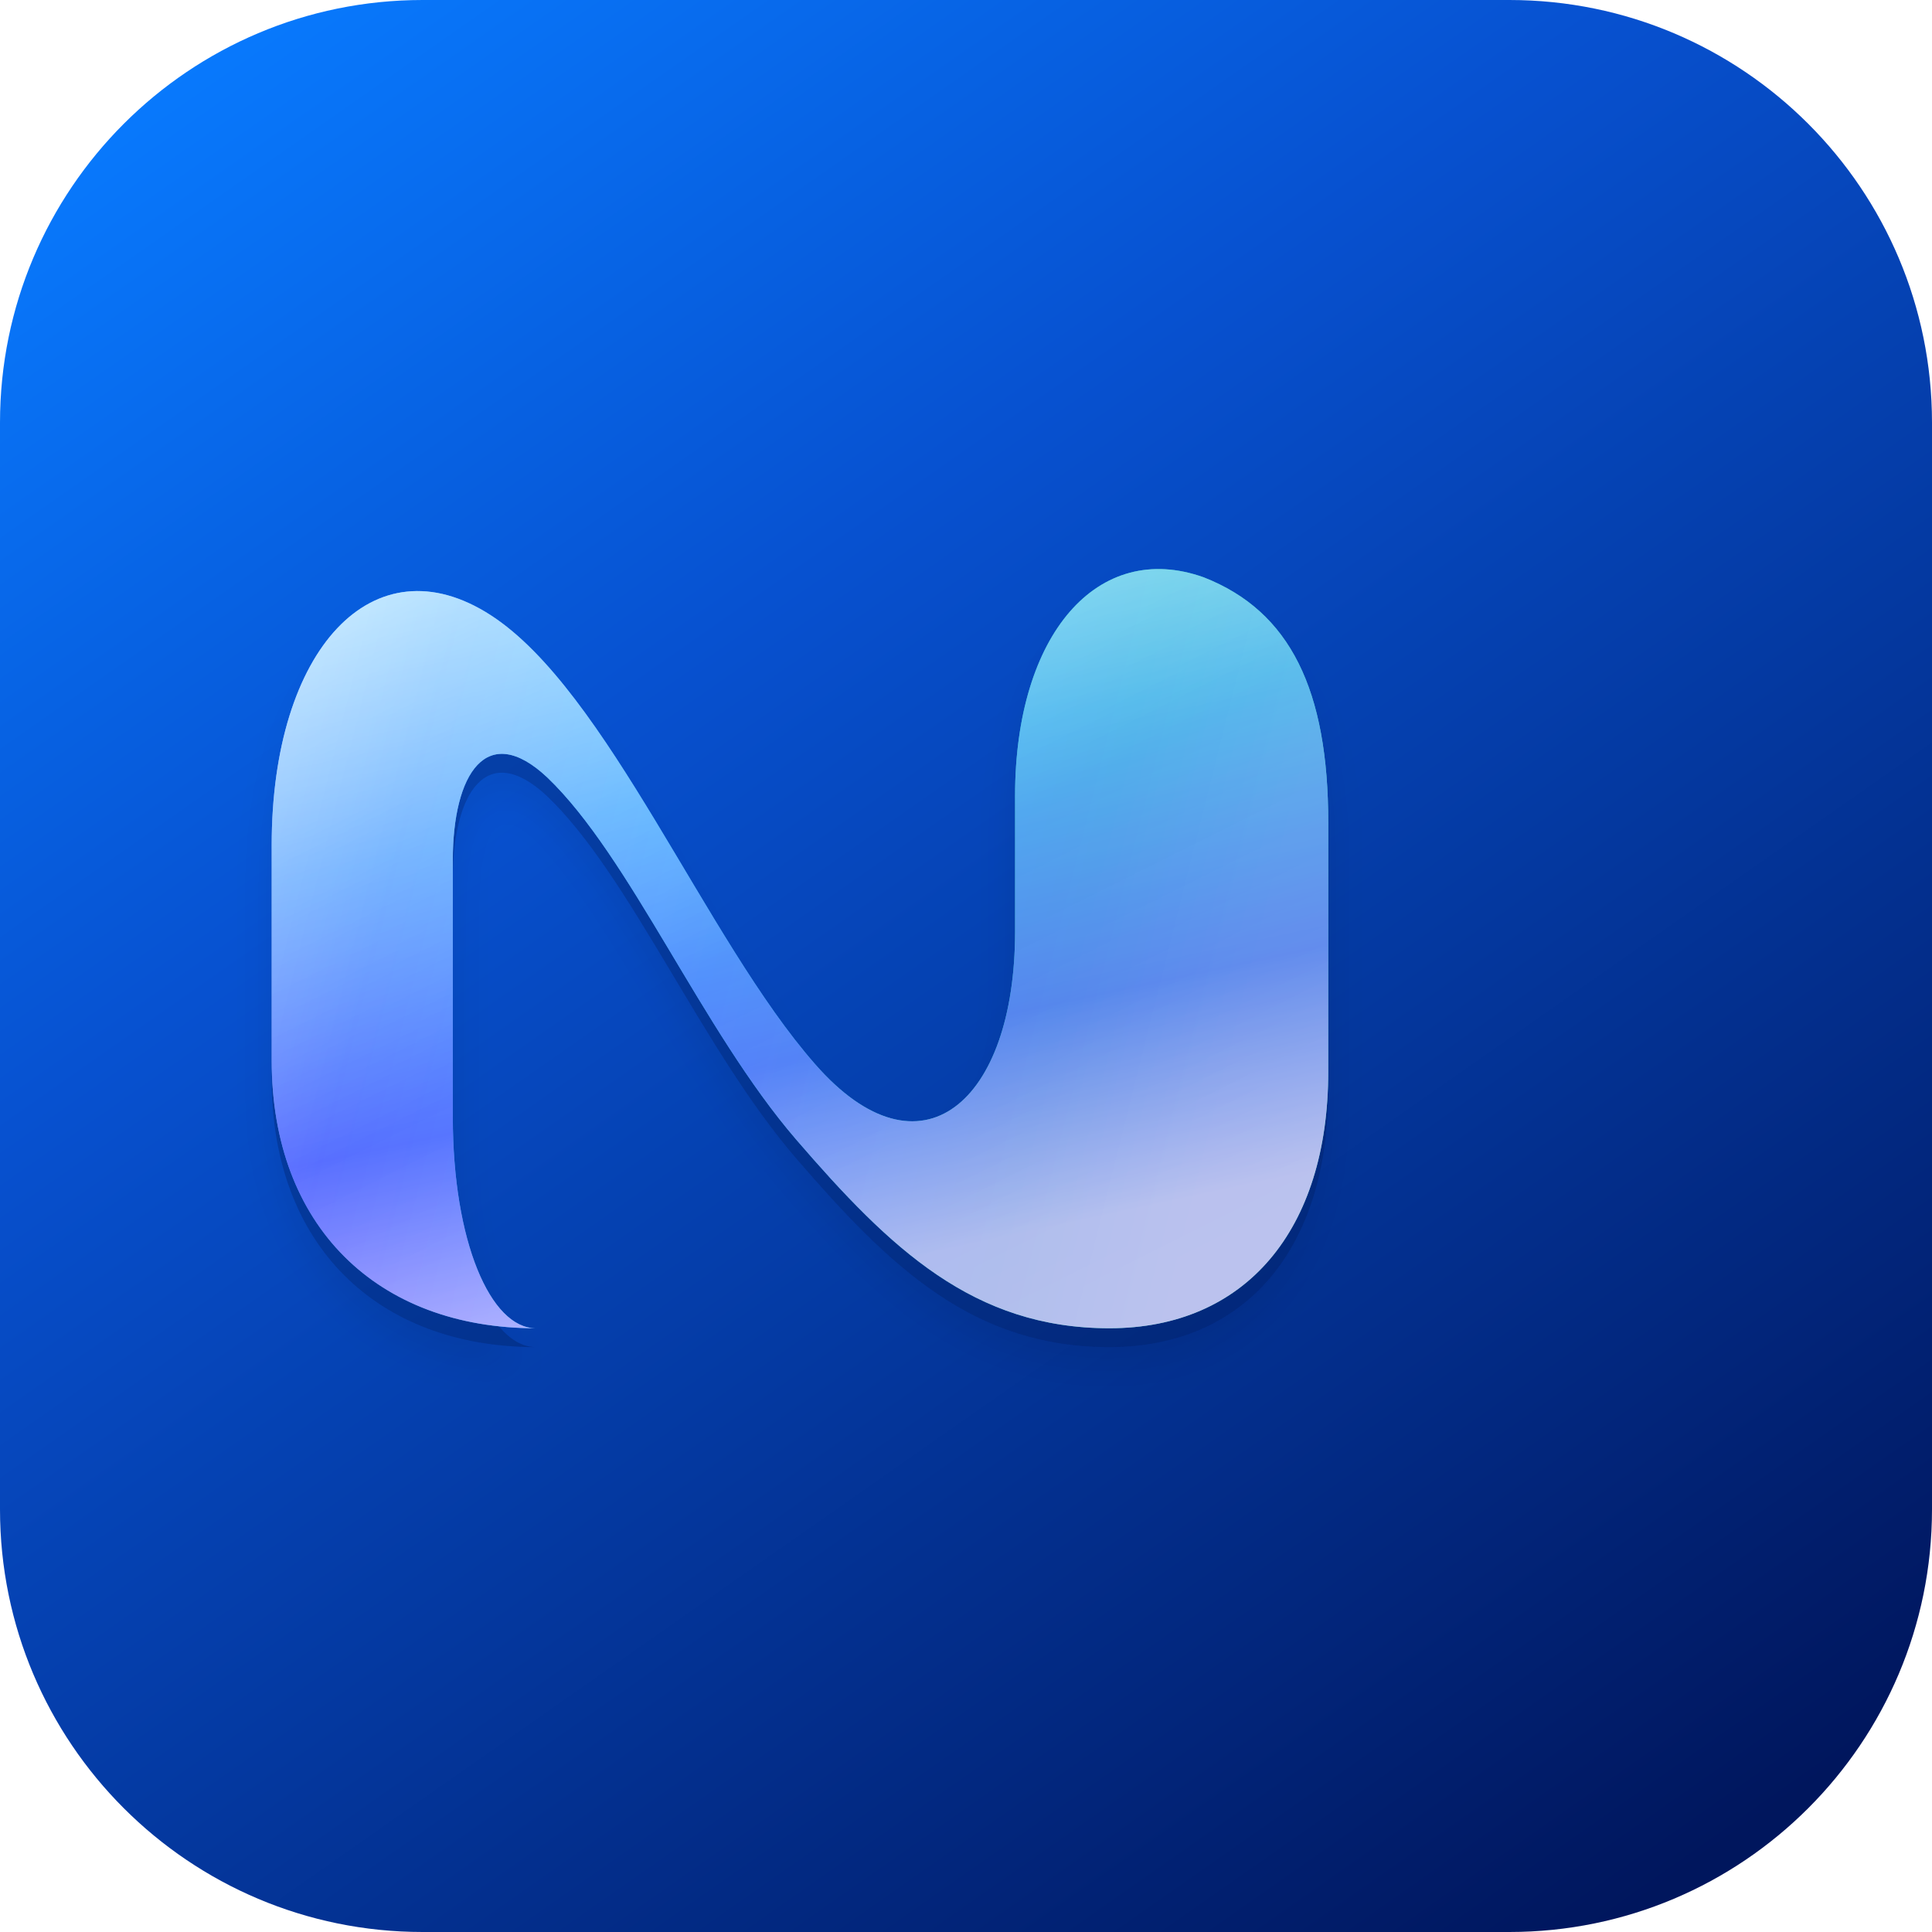
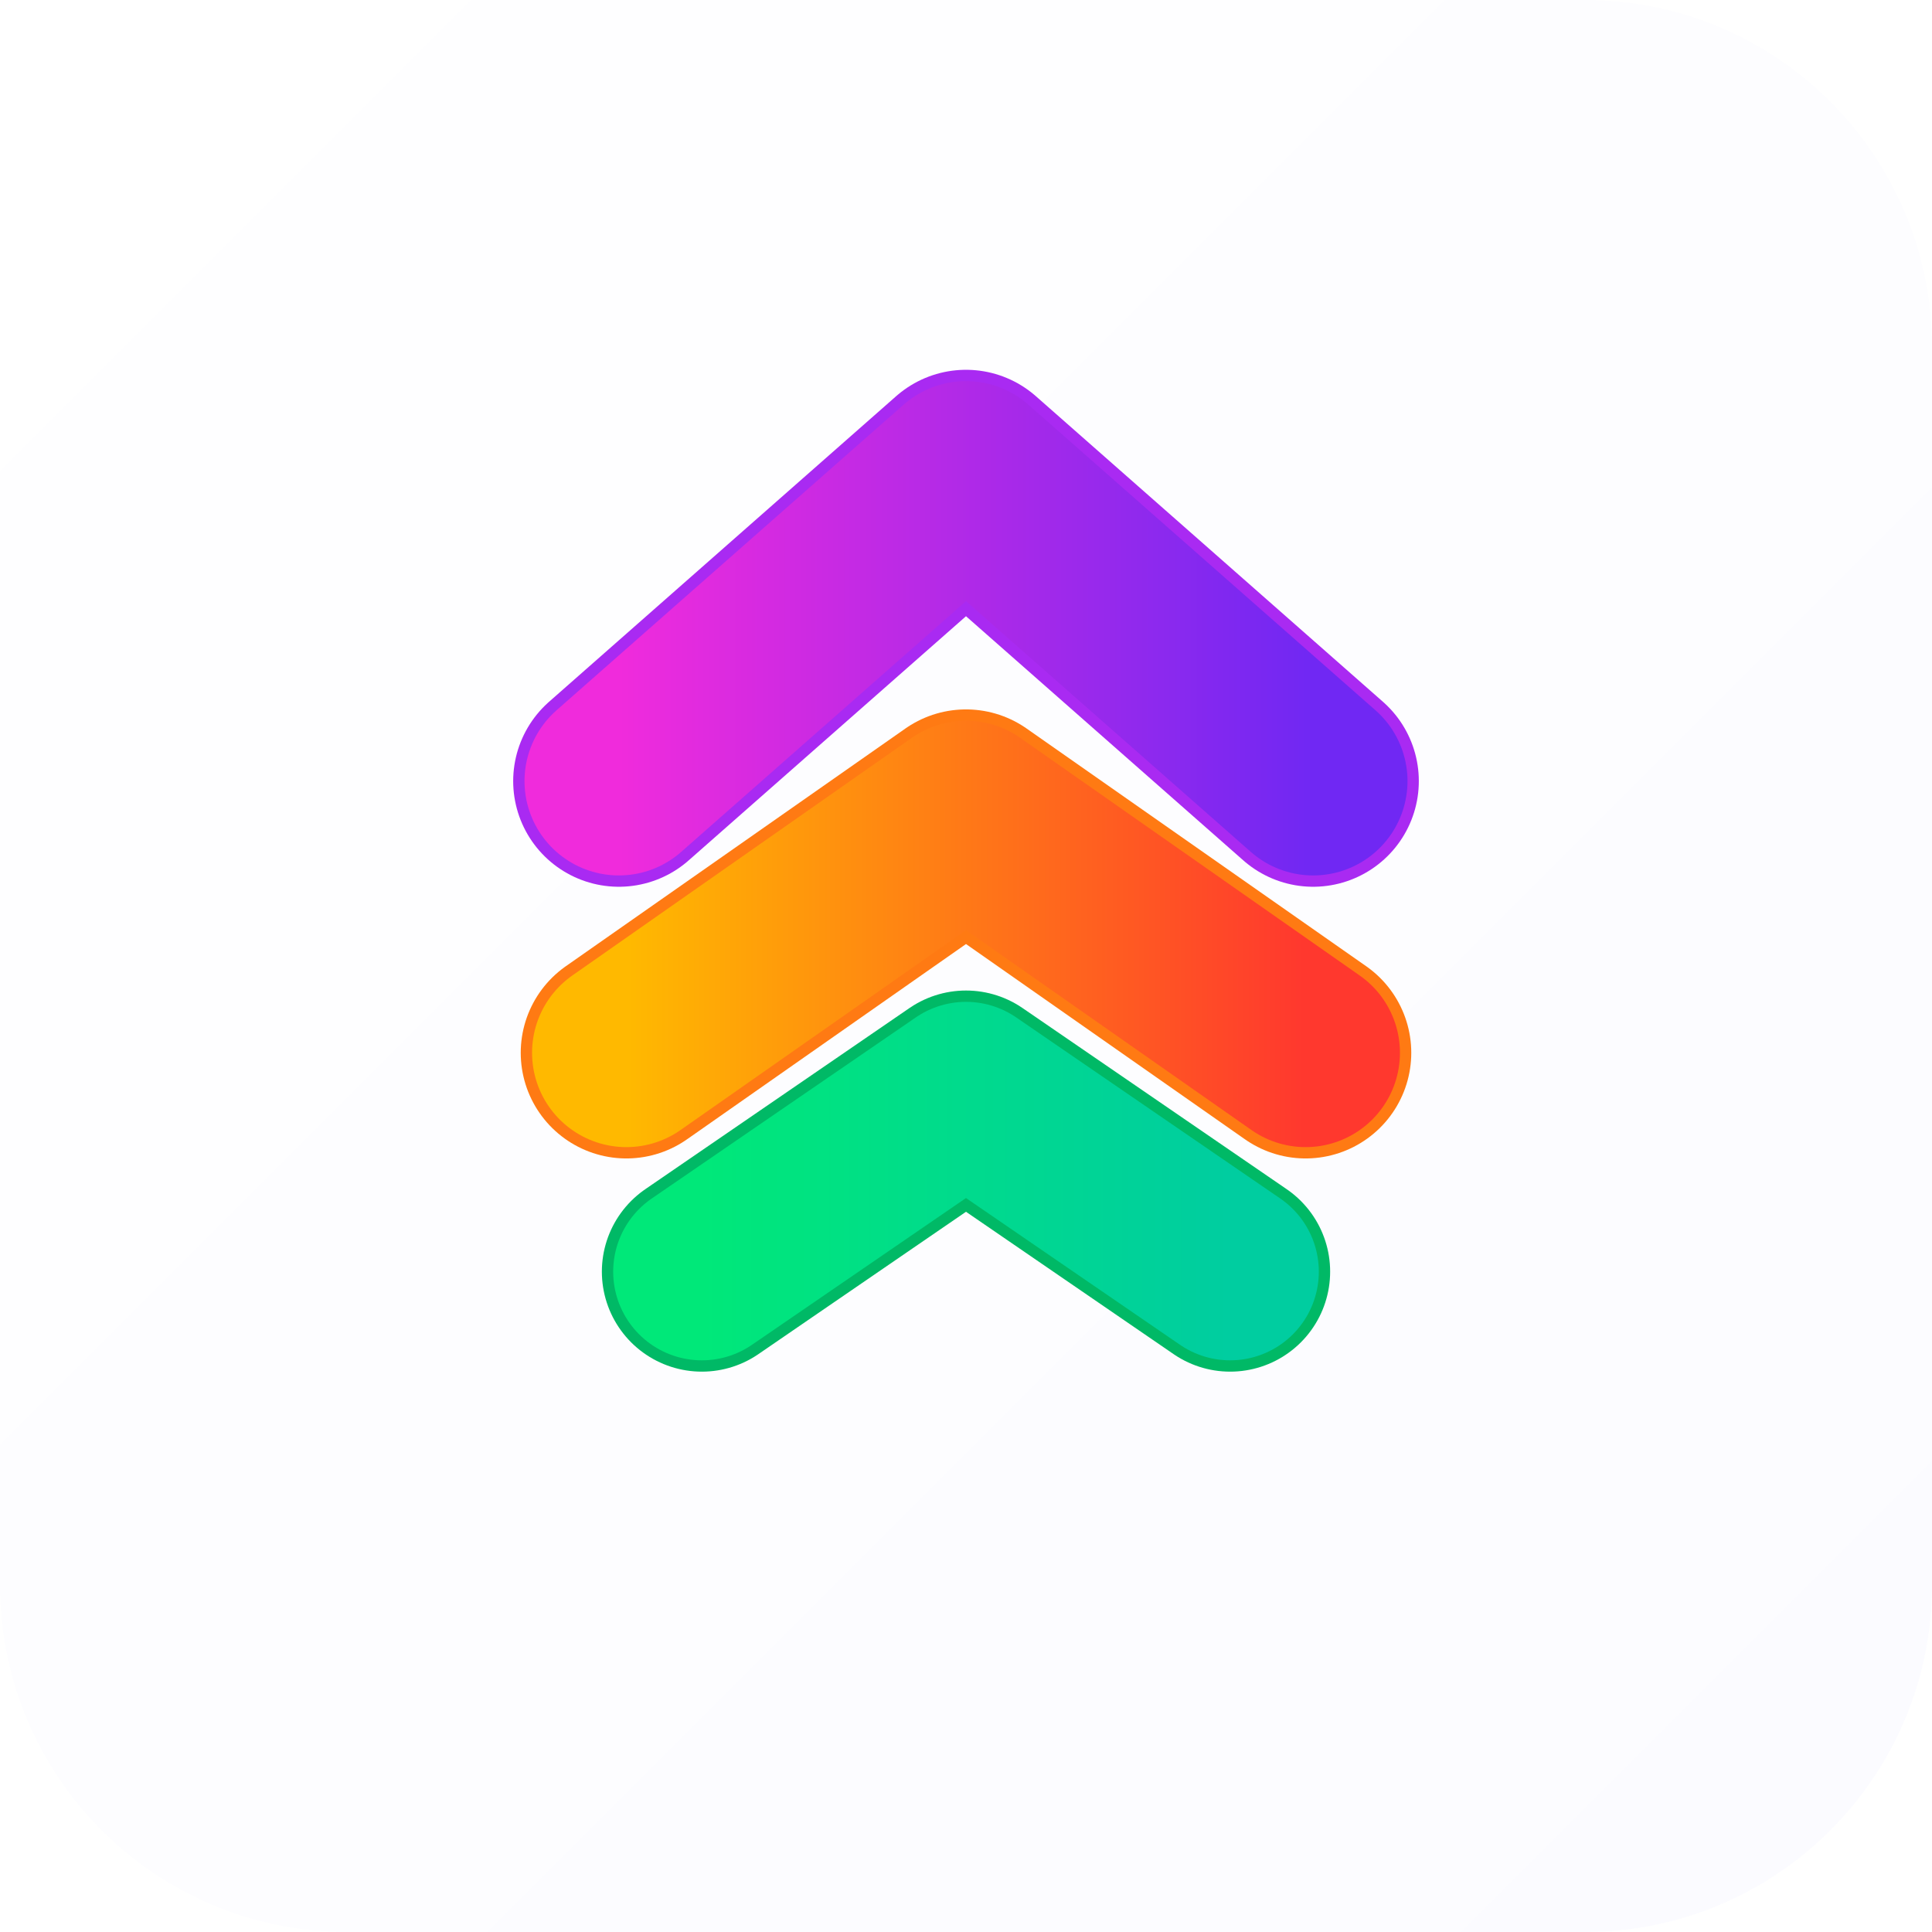
- <svg xmlns="http://www.w3.org/2000/svg" width="512" height="512" viewBox="0 0 512 512">
+ <svg xmlns="http://www.w3.org/2000/svg" viewBox="0 0 512 512" width="512" height="512">
  <defs>
-     <linearGradient id="bg" x1=".12" y1="0" x2=".82" y2="1">
-       <stop stop-color="#087bff" />
-       <stop offset=".34" stop-color="#0751d0" />
-       <stop offset="1" stop-color="#00165d" />
+     <linearGradient id="bg" x1="0" y1="0" x2="1" y2="1">
+       <stop stop-color="#fff" />
+       <stop offset="1" stop-color="#fbfbff" />
    </linearGradient>
-     <linearGradient id="n" x1="0" y1="0" x2="1" y2=".18">
-       <stop stop-color="#b9c8ff" />
-       <stop offset=".18" stop-color="#5d9fff" />
-       <stop offset=".43" stop-color="#4bcfff" />
-       <stop offset=".64" stop-color="#39dfd8" />
-       <stop offset=".82" stop-color="#39e5b7" />
-       <stop offset="1" stop-color="#62f2bb" />
+     <linearGradient id="purple" x1="0" y1="0" x2="1" y2="0">
+       <stop stop-color="#f02bdc" />
+       <stop offset="1" stop-color="#7028f3" />
    </linearGradient>
-     <linearGradient id="left" x1="0" y1="0" x2=".3" y2="1">
-       <stop stop-color="#b9f5ff" />
-       <stop offset=".38" stop-color="#5daaff" />
-       <stop offset=".73" stop-color="#565cff" />
-       <stop offset="1" stop-color="#d1a5ff" />
+     <linearGradient id="orange" x1="0" y1="0" x2="1" y2="0">
+       <stop stop-color="#ffb900" />
+       <stop offset="1" stop-color="#ff382e" />
    </linearGradient>
-     <linearGradient id="shine" x1=".1" y1="0" x2=".8" y2="1">
-       <stop stop-color="#fff" stop-opacity=".35" />
-       <stop offset=".5" stop-color="#fff" stop-opacity="0" />
-       <stop offset="1" stop-color="#fff" stop-opacity=".12" />
+     <linearGradient id="green" x1="0" y1="0" x2="1" y2="0">
+       <stop stop-color="#00e879" />
+       <stop offset="1" stop-color="#00cda0" />
    </linearGradient>
-     <filter id="shadow" x="-20%" y="-20%" width="140%" height="150%">
-       <feGaussianBlur in="SourceAlpha" stdDeviation="5" />
-       <feOffset dy="5" />
-       <feComponentTransfer>
-         <feFuncA type="linear" slope=".24" />
-       </feComponentTransfer>
-       <feMerge>
-         <feMergeNode />
-         <feMergeNode in="SourceGraphic" />
-       </feMerge>
-     </filter>
  </defs>
-   <rect width="512" height="512" rx="112" fill="url(#bg)" />
-   <path d="M142 352 C100 352 72 325 72 281 L72 224 C72 172 99 143 130 163 C161 183 187 249 216 282 C244 314 269 292 269 247 L269 211 C269 168 291 143 319 153 C342 162 352 183 352 218 L352 284 C352 326 330 352 294 352 C258 352 236 331 211 302 C186 273 167 227 145 206 C129 191 120 205 120 228 L120 296 C120 329 130 352 142 352Z" fill="#00134d" opacity=".32" transform="translate(0 5)" filter="url(#shadow)" />
-   <path d="M142 352 C100 352 72 325 72 281 L72 224 C72 172 99 143 130 163 C161 183 187 249 216 282 C244 314 269 292 269 247 L269 211 C269 168 291 143 319 153 C342 162 352 183 352 218 L352 284 C352 326 330 352 294 352 C258 352 236 331 211 302 C186 273 167 227 145 206 C129 191 120 205 120 228 L120 296 C120 329 130 352 142 352Z" fill="url(#n)" />
-   <path d="M142 352 C100 352 72 325 72 281 L72 224 C72 172 99 143 130 163 C161 183 187 249 216 282 C244 314 269 292 269 247 L269 211 C269 168 291 143 319 153 C342 162 352 183 352 218 L352 284 C352 326 330 352 294 352 C258 352 236 331 211 302 C186 273 167 227 145 206 C129 191 120 205 120 228 L120 296 C120 329 130 352 142 352Z" fill="url(#left)" opacity=".72" />
-   <path d="M142 352 C100 352 72 325 72 281 L72 224 C72 172 99 143 130 163 C161 183 187 249 216 282 C244 314 269 292 269 247 L269 211 C269 168 291 143 319 153 C342 162 352 183 352 218 L352 284 C352 326 330 352 294 352 C258 352 236 331 211 302 C186 273 167 227 145 206 C129 191 120 205 120 228 L120 296 C120 329 130 352 142 352Z" fill="url(#shine)" />
+   <rect width="512" height="512" rx="92" fill="url(#bg)" />
+   <g fill="none" stroke-linecap="round" stroke-linejoin="round">
+     <path d="M164 207 L256 126 L348 207" stroke="#a92af2" stroke-width="56" />
+     <path d="M164 207 L256 126 L348 207" stroke="url(#purple)" stroke-width="50" />
+     <path d="M166 279 L256 216 L346 279" stroke="#ff7a13" stroke-width="56" />
+     <path d="M166 279 L256 216 L346 279" stroke="url(#orange)" stroke-width="50" />
+     <path d="M186 337 L256 289 L326 337" stroke="#00b966" stroke-width="53" />
+     <path d="M186 337 L256 289 L326 337" stroke="url(#green)" stroke-width="47" />
+   </g>
</svg>
